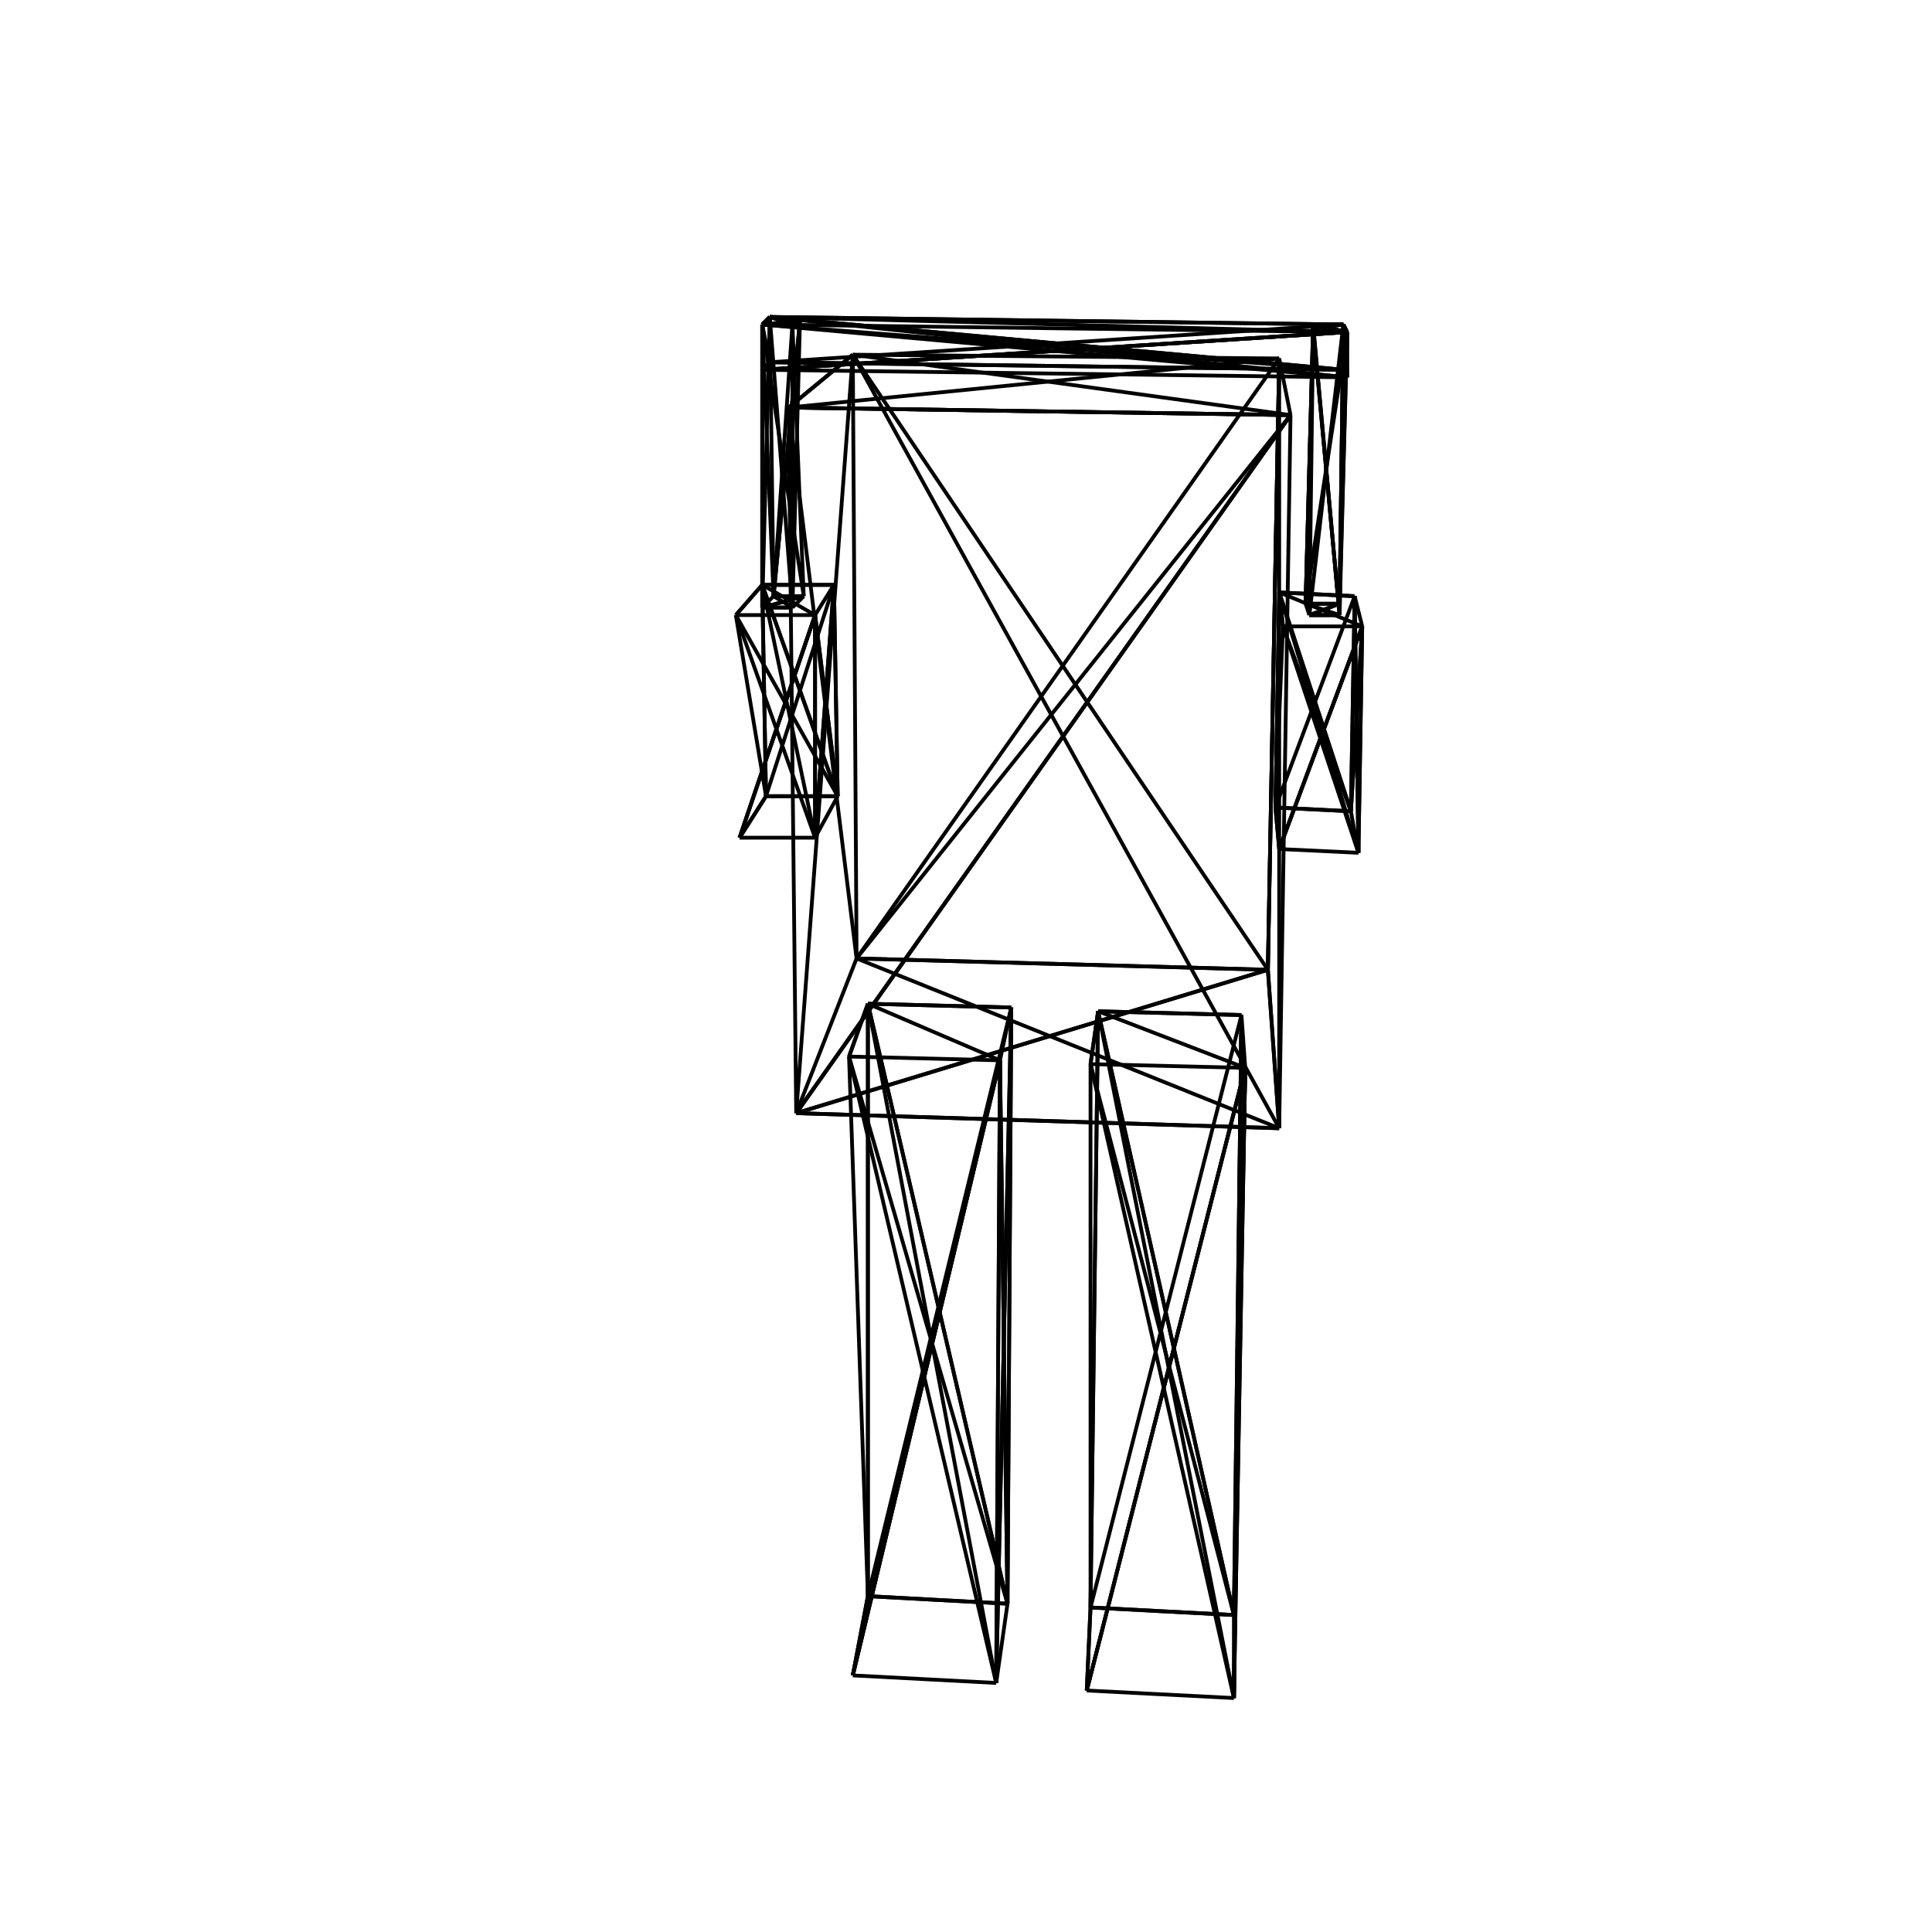
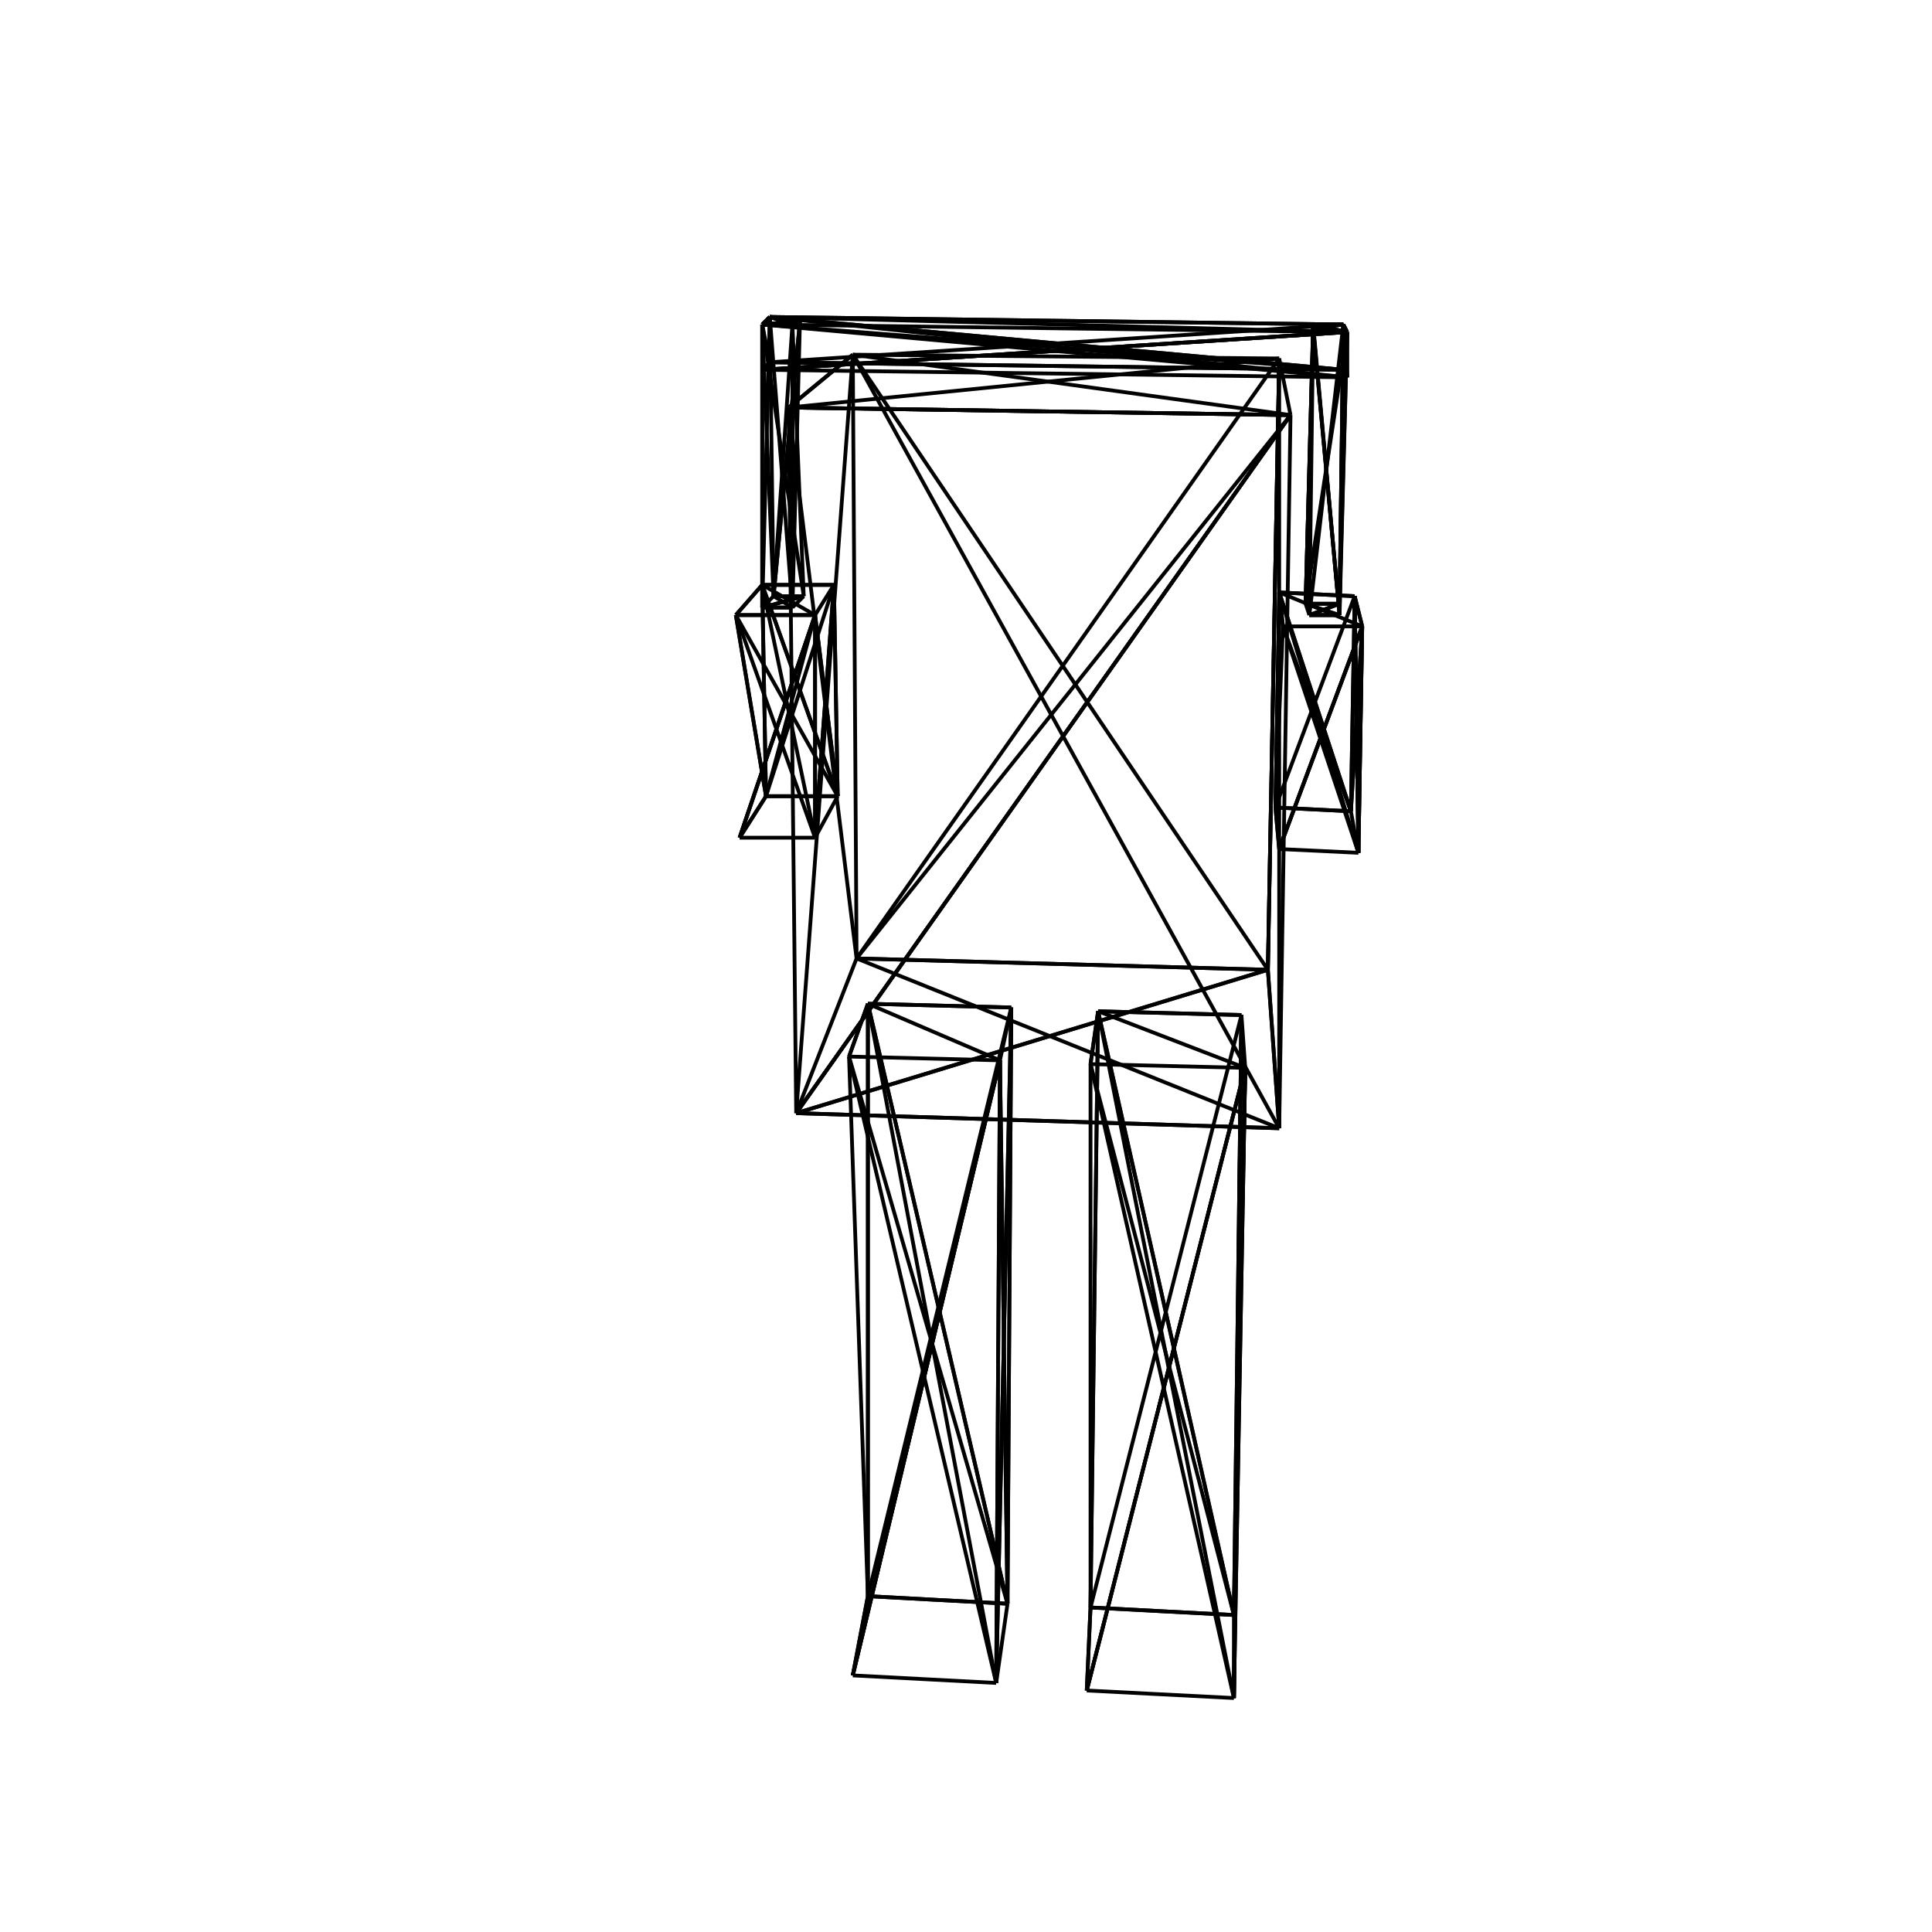
<svg xmlns="http://www.w3.org/2000/svg" version="1.1" width="512" height="512">
  <line x1="227" y1="254" x2="211" y2="295" style="stroke:rgb(0,0,0);stroke-width:1" />
  <line x1="211" y1="295" x2="336" y2="257" style="stroke:rgb(0,0,0);stroke-width:1" />
  <line x1="336" y1="257" x2="227" y2="254" style="stroke:rgb(0,0,0);stroke-width:1" />
  <line x1="227" y1="254" x2="339" y2="95" style="stroke:rgb(0,0,0);stroke-width:1" />
  <line x1="339" y1="95" x2="336" y2="257" style="stroke:rgb(0,0,0);stroke-width:1" />
  <line x1="336" y1="257" x2="227" y2="254" style="stroke:rgb(0,0,0);stroke-width:1" />
  <line x1="211" y1="295" x2="209" y2="108" style="stroke:rgb(0,0,0);stroke-width:1" />
  <line x1="209" y1="108" x2="342" y2="110" style="stroke:rgb(0,0,0);stroke-width:1" />
  <line x1="342" y1="110" x2="211" y2="295" style="stroke:rgb(0,0,0);stroke-width:1" />
  <line x1="339" y1="299" x2="226" y2="94" style="stroke:rgb(0,0,0);stroke-width:1" />
  <line x1="226" y1="94" x2="227" y2="254" style="stroke:rgb(0,0,0);stroke-width:1" />
  <line x1="227" y1="254" x2="339" y2="299" style="stroke:rgb(0,0,0);stroke-width:1" />
  <line x1="342" y1="110" x2="209" y2="108" style="stroke:rgb(0,0,0);stroke-width:1" />
  <line x1="209" y1="108" x2="339" y2="95" style="stroke:rgb(0,0,0);stroke-width:1" />
  <line x1="339" y1="95" x2="342" y2="110" style="stroke:rgb(0,0,0);stroke-width:1" />
  <line x1="342" y1="110" x2="211" y2="295" style="stroke:rgb(0,0,0);stroke-width:1" />
  <line x1="211" y1="295" x2="339" y2="299" style="stroke:rgb(0,0,0);stroke-width:1" />
  <line x1="339" y1="299" x2="342" y2="110" style="stroke:rgb(0,0,0);stroke-width:1" />
  <line x1="209" y1="108" x2="226" y2="94" style="stroke:rgb(0,0,0);stroke-width:1" />
  <line x1="226" y1="94" x2="226" y2="94" style="stroke:rgb(0,0,0);stroke-width:1" />
  <line x1="226" y1="94" x2="209" y2="108" style="stroke:rgb(0,0,0);stroke-width:1" />
  <line x1="339" y1="95" x2="339" y2="299" style="stroke:rgb(0,0,0);stroke-width:1" />
  <line x1="339" y1="299" x2="336" y2="257" style="stroke:rgb(0,0,0);stroke-width:1" />
  <line x1="336" y1="257" x2="339" y2="95" style="stroke:rgb(0,0,0);stroke-width:1" />
  <line x1="342" y1="110" x2="226" y2="94" style="stroke:rgb(0,0,0);stroke-width:1" />
  <line x1="226" y1="94" x2="211" y2="295" style="stroke:rgb(0,0,0);stroke-width:1" />
  <line x1="211" y1="295" x2="342" y2="110" style="stroke:rgb(0,0,0);stroke-width:1" />
  <line x1="342" y1="110" x2="227" y2="254" style="stroke:rgb(0,0,0);stroke-width:1" />
  <line x1="227" y1="254" x2="209" y2="108" style="stroke:rgb(0,0,0);stroke-width:1" />
  <line x1="209" y1="108" x2="342" y2="110" style="stroke:rgb(0,0,0);stroke-width:1" />
  <line x1="211" y1="295" x2="336" y2="257" style="stroke:rgb(0,0,0);stroke-width:1" />
  <line x1="336" y1="257" x2="339" y2="299" style="stroke:rgb(0,0,0);stroke-width:1" />
  <line x1="339" y1="299" x2="211" y2="295" style="stroke:rgb(0,0,0);stroke-width:1" />
  <line x1="339" y1="95" x2="336" y2="257" style="stroke:rgb(0,0,0);stroke-width:1" />
  <line x1="336" y1="257" x2="226" y2="94" style="stroke:rgb(0,0,0);stroke-width:1" />
  <line x1="226" y1="94" x2="339" y2="95" style="stroke:rgb(0,0,0);stroke-width:1" />
  <line x1="230" y1="423" x2="226" y2="444" style="stroke:rgb(0,0,0);stroke-width:1" />
  <line x1="226" y1="444" x2="226" y2="444" style="stroke:rgb(0,0,0);stroke-width:1" />
  <line x1="226" y1="444" x2="230" y2="423" style="stroke:rgb(0,0,0);stroke-width:1" />
  <line x1="225" y1="280" x2="225" y2="280" style="stroke:rgb(0,0,0);stroke-width:1" />
  <line x1="225" y1="280" x2="230" y2="266" style="stroke:rgb(0,0,0);stroke-width:1" />
  <line x1="230" y1="266" x2="225" y2="280" style="stroke:rgb(0,0,0);stroke-width:1" />
  <line x1="230" y1="266" x2="230" y2="423" style="stroke:rgb(0,0,0);stroke-width:1" />
  <line x1="230" y1="423" x2="267" y2="425" style="stroke:rgb(0,0,0);stroke-width:1" />
  <line x1="267" y1="425" x2="230" y2="266" style="stroke:rgb(0,0,0);stroke-width:1" />
  <line x1="230" y1="423" x2="230" y2="266" style="stroke:rgb(0,0,0);stroke-width:1" />
  <line x1="230" y1="266" x2="268" y2="267" style="stroke:rgb(0,0,0);stroke-width:1" />
  <line x1="268" y1="267" x2="230" y2="423" style="stroke:rgb(0,0,0);stroke-width:1" />
  <line x1="268" y1="267" x2="267" y2="425" style="stroke:rgb(0,0,0);stroke-width:1" />
  <line x1="267" y1="425" x2="264" y2="446" style="stroke:rgb(0,0,0);stroke-width:1" />
  <line x1="264" y1="446" x2="268" y2="267" style="stroke:rgb(0,0,0);stroke-width:1" />
  <line x1="267" y1="425" x2="268" y2="267" style="stroke:rgb(0,0,0);stroke-width:1" />
  <line x1="268" y1="267" x2="265" y2="281" style="stroke:rgb(0,0,0);stroke-width:1" />
  <line x1="265" y1="281" x2="267" y2="425" style="stroke:rgb(0,0,0);stroke-width:1" />
  <line x1="265" y1="281" x2="264" y2="446" style="stroke:rgb(0,0,0);stroke-width:1" />
  <line x1="264" y1="446" x2="226" y2="444" style="stroke:rgb(0,0,0);stroke-width:1" />
  <line x1="226" y1="444" x2="265" y2="281" style="stroke:rgb(0,0,0);stroke-width:1" />
  <line x1="264" y1="446" x2="265" y2="281" style="stroke:rgb(0,0,0);stroke-width:1" />
  <line x1="265" y1="281" x2="225" y2="280" style="stroke:rgb(0,0,0);stroke-width:1" />
  <line x1="225" y1="280" x2="264" y2="446" style="stroke:rgb(0,0,0);stroke-width:1" />
  <line x1="230" y1="423" x2="225" y2="280" style="stroke:rgb(0,0,0);stroke-width:1" />
  <line x1="225" y1="280" x2="267" y2="425" style="stroke:rgb(0,0,0);stroke-width:1" />
  <line x1="267" y1="425" x2="230" y2="423" style="stroke:rgb(0,0,0);stroke-width:1" />
  <line x1="230" y1="266" x2="264" y2="446" style="stroke:rgb(0,0,0);stroke-width:1" />
  <line x1="264" y1="446" x2="268" y2="267" style="stroke:rgb(0,0,0);stroke-width:1" />
  <line x1="268" y1="267" x2="230" y2="266" style="stroke:rgb(0,0,0);stroke-width:1" />
  <line x1="226" y1="444" x2="265" y2="281" style="stroke:rgb(0,0,0);stroke-width:1" />
  <line x1="265" y1="281" x2="226" y2="444" style="stroke:rgb(0,0,0);stroke-width:1" />
  <line x1="226" y1="444" x2="226" y2="444" style="stroke:rgb(0,0,0);stroke-width:1" />
  <line x1="267" y1="425" x2="265" y2="281" style="stroke:rgb(0,0,0);stroke-width:1" />
  <line x1="265" y1="281" x2="230" y2="266" style="stroke:rgb(0,0,0);stroke-width:1" />
  <line x1="230" y1="266" x2="267" y2="425" style="stroke:rgb(0,0,0);stroke-width:1" />
  <line x1="289" y1="426" x2="288" y2="448" style="stroke:rgb(0,0,0);stroke-width:1" />
  <line x1="288" y1="448" x2="288" y2="448" style="stroke:rgb(0,0,0);stroke-width:1" />
  <line x1="288" y1="448" x2="289" y2="426" style="stroke:rgb(0,0,0);stroke-width:1" />
  <line x1="289" y1="282" x2="289" y2="282" style="stroke:rgb(0,0,0);stroke-width:1" />
  <line x1="289" y1="282" x2="291" y2="268" style="stroke:rgb(0,0,0);stroke-width:1" />
  <line x1="291" y1="268" x2="289" y2="282" style="stroke:rgb(0,0,0);stroke-width:1" />
  <line x1="291" y1="268" x2="289" y2="426" style="stroke:rgb(0,0,0);stroke-width:1" />
  <line x1="289" y1="426" x2="327" y2="428" style="stroke:rgb(0,0,0);stroke-width:1" />
  <line x1="327" y1="428" x2="291" y2="268" style="stroke:rgb(0,0,0);stroke-width:1" />
  <line x1="289" y1="426" x2="291" y2="268" style="stroke:rgb(0,0,0);stroke-width:1" />
  <line x1="291" y1="268" x2="329" y2="269" style="stroke:rgb(0,0,0);stroke-width:1" />
  <line x1="329" y1="269" x2="289" y2="426" style="stroke:rgb(0,0,0);stroke-width:1" />
  <line x1="329" y1="269" x2="327" y2="428" style="stroke:rgb(0,0,0);stroke-width:1" />
  <line x1="327" y1="428" x2="327" y2="450" style="stroke:rgb(0,0,0);stroke-width:1" />
  <line x1="327" y1="450" x2="329" y2="269" style="stroke:rgb(0,0,0);stroke-width:1" />
  <line x1="327" y1="428" x2="329" y2="269" style="stroke:rgb(0,0,0);stroke-width:1" />
  <line x1="329" y1="269" x2="330" y2="283" style="stroke:rgb(0,0,0);stroke-width:1" />
  <line x1="330" y1="283" x2="327" y2="428" style="stroke:rgb(0,0,0);stroke-width:1" />
  <line x1="330" y1="283" x2="327" y2="450" style="stroke:rgb(0,0,0);stroke-width:1" />
  <line x1="327" y1="450" x2="288" y2="448" style="stroke:rgb(0,0,0);stroke-width:1" />
  <line x1="288" y1="448" x2="330" y2="283" style="stroke:rgb(0,0,0);stroke-width:1" />
  <line x1="327" y1="450" x2="330" y2="283" style="stroke:rgb(0,0,0);stroke-width:1" />
  <line x1="330" y1="283" x2="289" y2="282" style="stroke:rgb(0,0,0);stroke-width:1" />
  <line x1="289" y1="282" x2="327" y2="450" style="stroke:rgb(0,0,0);stroke-width:1" />
  <line x1="289" y1="426" x2="289" y2="282" style="stroke:rgb(0,0,0);stroke-width:1" />
  <line x1="289" y1="282" x2="327" y2="428" style="stroke:rgb(0,0,0);stroke-width:1" />
  <line x1="327" y1="428" x2="289" y2="426" style="stroke:rgb(0,0,0);stroke-width:1" />
  <line x1="291" y1="268" x2="327" y2="450" style="stroke:rgb(0,0,0);stroke-width:1" />
  <line x1="327" y1="450" x2="329" y2="269" style="stroke:rgb(0,0,0);stroke-width:1" />
  <line x1="329" y1="269" x2="291" y2="268" style="stroke:rgb(0,0,0);stroke-width:1" />
  <line x1="288" y1="448" x2="330" y2="283" style="stroke:rgb(0,0,0);stroke-width:1" />
  <line x1="330" y1="283" x2="288" y2="448" style="stroke:rgb(0,0,0);stroke-width:1" />
  <line x1="288" y1="448" x2="288" y2="448" style="stroke:rgb(0,0,0);stroke-width:1" />
  <line x1="327" y1="428" x2="330" y2="283" style="stroke:rgb(0,0,0);stroke-width:1" />
  <line x1="330" y1="283" x2="291" y2="268" style="stroke:rgb(0,0,0);stroke-width:1" />
  <line x1="291" y1="268" x2="327" y2="428" style="stroke:rgb(0,0,0);stroke-width:1" />
  <line x1="204" y1="96" x2="202" y2="98" style="stroke:rgb(0,0,0);stroke-width:1" />
  <line x1="202" y1="98" x2="202" y2="98" style="stroke:rgb(0,0,0);stroke-width:1" />
  <line x1="202" y1="98" x2="204" y2="96" style="stroke:rgb(0,0,0);stroke-width:1" />
  <line x1="202" y1="86" x2="202" y2="86" style="stroke:rgb(0,0,0);stroke-width:1" />
  <line x1="202" y1="86" x2="204" y2="84" style="stroke:rgb(0,0,0);stroke-width:1" />
  <line x1="204" y1="84" x2="202" y2="86" style="stroke:rgb(0,0,0);stroke-width:1" />
  <line x1="204" y1="84" x2="204" y2="96" style="stroke:rgb(0,0,0);stroke-width:1" />
  <line x1="204" y1="96" x2="356" y2="98" style="stroke:rgb(0,0,0);stroke-width:1" />
  <line x1="356" y1="98" x2="204" y2="84" style="stroke:rgb(0,0,0);stroke-width:1" />
  <line x1="204" y1="96" x2="204" y2="84" style="stroke:rgb(0,0,0);stroke-width:1" />
  <line x1="204" y1="84" x2="356" y2="86" style="stroke:rgb(0,0,0);stroke-width:1" />
  <line x1="356" y1="86" x2="204" y2="96" style="stroke:rgb(0,0,0);stroke-width:1" />
  <line x1="356" y1="86" x2="356" y2="98" style="stroke:rgb(0,0,0);stroke-width:1" />
  <line x1="356" y1="98" x2="357" y2="100" style="stroke:rgb(0,0,0);stroke-width:1" />
  <line x1="357" y1="100" x2="356" y2="86" style="stroke:rgb(0,0,0);stroke-width:1" />
  <line x1="356" y1="98" x2="356" y2="86" style="stroke:rgb(0,0,0);stroke-width:1" />
  <line x1="356" y1="86" x2="357" y2="88" style="stroke:rgb(0,0,0);stroke-width:1" />
  <line x1="357" y1="88" x2="356" y2="98" style="stroke:rgb(0,0,0);stroke-width:1" />
  <line x1="357" y1="88" x2="357" y2="100" style="stroke:rgb(0,0,0);stroke-width:1" />
  <line x1="357" y1="100" x2="202" y2="98" style="stroke:rgb(0,0,0);stroke-width:1" />
  <line x1="202" y1="98" x2="357" y2="88" style="stroke:rgb(0,0,0);stroke-width:1" />
  <line x1="357" y1="100" x2="357" y2="88" style="stroke:rgb(0,0,0);stroke-width:1" />
  <line x1="357" y1="88" x2="202" y2="86" style="stroke:rgb(0,0,0);stroke-width:1" />
  <line x1="202" y1="86" x2="357" y2="100" style="stroke:rgb(0,0,0);stroke-width:1" />
  <line x1="204" y1="96" x2="202" y2="86" style="stroke:rgb(0,0,0);stroke-width:1" />
  <line x1="202" y1="86" x2="356" y2="98" style="stroke:rgb(0,0,0);stroke-width:1" />
  <line x1="356" y1="98" x2="204" y2="96" style="stroke:rgb(0,0,0);stroke-width:1" />
  <line x1="204" y1="84" x2="357" y2="100" style="stroke:rgb(0,0,0);stroke-width:1" />
  <line x1="357" y1="100" x2="356" y2="86" style="stroke:rgb(0,0,0);stroke-width:1" />
  <line x1="356" y1="86" x2="204" y2="84" style="stroke:rgb(0,0,0);stroke-width:1" />
  <line x1="202" y1="98" x2="357" y2="88" style="stroke:rgb(0,0,0);stroke-width:1" />
  <line x1="357" y1="88" x2="202" y2="98" style="stroke:rgb(0,0,0);stroke-width:1" />
  <line x1="202" y1="98" x2="202" y2="98" style="stroke:rgb(0,0,0);stroke-width:1" />
  <line x1="356" y1="98" x2="357" y2="88" style="stroke:rgb(0,0,0);stroke-width:1" />
  <line x1="357" y1="88" x2="204" y2="84" style="stroke:rgb(0,0,0);stroke-width:1" />
  <line x1="204" y1="84" x2="356" y2="98" style="stroke:rgb(0,0,0);stroke-width:1" />
  <line x1="338" y1="214" x2="339" y2="225" style="stroke:rgb(0,0,0);stroke-width:1" />
  <line x1="339" y1="225" x2="339" y2="225" style="stroke:rgb(0,0,0);stroke-width:1" />
  <line x1="339" y1="225" x2="338" y2="214" style="stroke:rgb(0,0,0);stroke-width:1" />
  <line x1="340" y1="166" x2="340" y2="166" style="stroke:rgb(0,0,0);stroke-width:1" />
  <line x1="340" y1="166" x2="339" y2="157" style="stroke:rgb(0,0,0);stroke-width:1" />
  <line x1="339" y1="157" x2="340" y2="166" style="stroke:rgb(0,0,0);stroke-width:1" />
  <line x1="339" y1="157" x2="338" y2="214" style="stroke:rgb(0,0,0);stroke-width:1" />
  <line x1="338" y1="214" x2="358" y2="215" style="stroke:rgb(0,0,0);stroke-width:1" />
  <line x1="358" y1="215" x2="339" y2="157" style="stroke:rgb(0,0,0);stroke-width:1" />
  <line x1="338" y1="214" x2="339" y2="157" style="stroke:rgb(0,0,0);stroke-width:1" />
  <line x1="339" y1="157" x2="359" y2="158" style="stroke:rgb(0,0,0);stroke-width:1" />
  <line x1="359" y1="158" x2="338" y2="214" style="stroke:rgb(0,0,0);stroke-width:1" />
  <line x1="359" y1="158" x2="358" y2="215" style="stroke:rgb(0,0,0);stroke-width:1" />
  <line x1="358" y1="215" x2="360" y2="226" style="stroke:rgb(0,0,0);stroke-width:1" />
  <line x1="360" y1="226" x2="359" y2="158" style="stroke:rgb(0,0,0);stroke-width:1" />
  <line x1="358" y1="215" x2="359" y2="158" style="stroke:rgb(0,0,0);stroke-width:1" />
  <line x1="359" y1="158" x2="361" y2="166" style="stroke:rgb(0,0,0);stroke-width:1" />
  <line x1="361" y1="166" x2="358" y2="215" style="stroke:rgb(0,0,0);stroke-width:1" />
  <line x1="361" y1="166" x2="360" y2="226" style="stroke:rgb(0,0,0);stroke-width:1" />
  <line x1="360" y1="226" x2="339" y2="225" style="stroke:rgb(0,0,0);stroke-width:1" />
  <line x1="339" y1="225" x2="361" y2="166" style="stroke:rgb(0,0,0);stroke-width:1" />
  <line x1="360" y1="226" x2="361" y2="166" style="stroke:rgb(0,0,0);stroke-width:1" />
  <line x1="361" y1="166" x2="340" y2="166" style="stroke:rgb(0,0,0);stroke-width:1" />
  <line x1="340" y1="166" x2="360" y2="226" style="stroke:rgb(0,0,0);stroke-width:1" />
  <line x1="338" y1="214" x2="340" y2="166" style="stroke:rgb(0,0,0);stroke-width:1" />
  <line x1="340" y1="166" x2="358" y2="215" style="stroke:rgb(0,0,0);stroke-width:1" />
  <line x1="358" y1="215" x2="338" y2="214" style="stroke:rgb(0,0,0);stroke-width:1" />
  <line x1="339" y1="157" x2="360" y2="226" style="stroke:rgb(0,0,0);stroke-width:1" />
  <line x1="360" y1="226" x2="359" y2="158" style="stroke:rgb(0,0,0);stroke-width:1" />
  <line x1="359" y1="158" x2="339" y2="157" style="stroke:rgb(0,0,0);stroke-width:1" />
  <line x1="339" y1="225" x2="361" y2="166" style="stroke:rgb(0,0,0);stroke-width:1" />
  <line x1="361" y1="166" x2="339" y2="225" style="stroke:rgb(0,0,0);stroke-width:1" />
  <line x1="339" y1="225" x2="339" y2="225" style="stroke:rgb(0,0,0);stroke-width:1" />
  <line x1="358" y1="215" x2="361" y2="166" style="stroke:rgb(0,0,0);stroke-width:1" />
  <line x1="361" y1="166" x2="339" y2="157" style="stroke:rgb(0,0,0);stroke-width:1" />
  <line x1="339" y1="157" x2="358" y2="215" style="stroke:rgb(0,0,0);stroke-width:1" />
+   <line x1="360" y1="226" x2="361" y2="166" style="stroke:rgb(0,0,0);stroke-width:1" />
+   <line x1="361" y1="166" x2="359" y2="158" style="stroke:rgb(0,0,0);stroke-width:1" />
+   <line x1="359" y1="158" x2="360" y2="226" style="stroke:rgb(0,0,0);stroke-width:1" />
  <line x1="356" y1="86" x2="357" y2="88" style="stroke:rgb(0,0,0);stroke-width:1" />
  <line x1="357" y1="88" x2="355" y2="160" style="stroke:rgb(0,0,0);stroke-width:1" />
  <line x1="355" y1="160" x2="356" y2="86" style="stroke:rgb(0,0,0);stroke-width:1" />
  <line x1="356" y1="86" x2="348" y2="86" style="stroke:rgb(0,0,0);stroke-width:1" />
  <line x1="348" y1="86" x2="348" y2="87" style="stroke:rgb(0,0,0);stroke-width:1" />
  <line x1="348" y1="87" x2="356" y2="86" style="stroke:rgb(0,0,0);stroke-width:1" />
  <line x1="346" y1="160" x2="348" y2="86" style="stroke:rgb(0,0,0);stroke-width:1" />
  <line x1="348" y1="86" x2="348" y2="87" style="stroke:rgb(0,0,0);stroke-width:1" />
  <line x1="348" y1="87" x2="346" y2="160" style="stroke:rgb(0,0,0);stroke-width:1" />
  <line x1="357" y1="88" x2="348" y2="86" style="stroke:rgb(0,0,0);stroke-width:1" />
  <line x1="348" y1="86" x2="356" y2="86" style="stroke:rgb(0,0,0);stroke-width:1" />
  <line x1="356" y1="86" x2="357" y2="88" style="stroke:rgb(0,0,0);stroke-width:1" />
  <line x1="357" y1="88" x2="355" y2="163" style="stroke:rgb(0,0,0);stroke-width:1" />
  <line x1="355" y1="163" x2="348" y2="87" style="stroke:rgb(0,0,0);stroke-width:1" />
  <line x1="348" y1="87" x2="357" y2="88" style="stroke:rgb(0,0,0);stroke-width:1" />
  <line x1="347" y1="163" x2="355" y2="160" style="stroke:rgb(0,0,0);stroke-width:1" />
  <line x1="355" y1="160" x2="346" y2="160" style="stroke:rgb(0,0,0);stroke-width:1" />
  <line x1="346" y1="160" x2="347" y2="163" style="stroke:rgb(0,0,0);stroke-width:1" />
  <line x1="355" y1="163" x2="347" y2="163" style="stroke:rgb(0,0,0);stroke-width:1" />
  <line x1="347" y1="163" x2="347" y2="163" style="stroke:rgb(0,0,0);stroke-width:1" />
  <line x1="347" y1="163" x2="355" y2="163" style="stroke:rgb(0,0,0);stroke-width:1" />
  <line x1="346" y1="160" x2="355" y2="160" style="stroke:rgb(0,0,0);stroke-width:1" />
  <line x1="355" y1="160" x2="355" y2="163" style="stroke:rgb(0,0,0);stroke-width:1" />
  <line x1="355" y1="163" x2="346" y2="160" style="stroke:rgb(0,0,0);stroke-width:1" />
  <line x1="348" y1="86" x2="357" y2="88" style="stroke:rgb(0,0,0);stroke-width:1" />
  <line x1="357" y1="88" x2="346" y2="160" style="stroke:rgb(0,0,0);stroke-width:1" />
  <line x1="346" y1="160" x2="348" y2="86" style="stroke:rgb(0,0,0);stroke-width:1" />
  <line x1="356" y1="86" x2="348" y2="87" style="stroke:rgb(0,0,0);stroke-width:1" />
  <line x1="348" y1="87" x2="355" y2="163" style="stroke:rgb(0,0,0);stroke-width:1" />
  <line x1="355" y1="163" x2="356" y2="86" style="stroke:rgb(0,0,0);stroke-width:1" />
  <line x1="348" y1="86" x2="347" y2="163" style="stroke:rgb(0,0,0);stroke-width:1" />
  <line x1="347" y1="163" x2="355" y2="163" style="stroke:rgb(0,0,0);stroke-width:1" />
  <line x1="355" y1="163" x2="348" y2="86" style="stroke:rgb(0,0,0);stroke-width:1" />
  <line x1="356" y1="86" x2="355" y2="160" style="stroke:rgb(0,0,0);stroke-width:1" />
  <line x1="355" y1="160" x2="347" y2="163" style="stroke:rgb(0,0,0);stroke-width:1" />
  <line x1="347" y1="163" x2="356" y2="86" style="stroke:rgb(0,0,0);stroke-width:1" />
  <line x1="203" y1="211" x2="196" y2="222" style="stroke:rgb(0,0,0);stroke-width:1" />
  <line x1="196" y1="222" x2="196" y2="222" style="stroke:rgb(0,0,0);stroke-width:1" />
  <line x1="196" y1="222" x2="203" y2="211" style="stroke:rgb(0,0,0);stroke-width:1" />
  <line x1="195" y1="163" x2="195" y2="163" style="stroke:rgb(0,0,0);stroke-width:1" />
  <line x1="195" y1="163" x2="202" y2="155" style="stroke:rgb(0,0,0);stroke-width:1" />
  <line x1="202" y1="155" x2="195" y2="163" style="stroke:rgb(0,0,0);stroke-width:1" />
  <line x1="202" y1="155" x2="203" y2="211" style="stroke:rgb(0,0,0);stroke-width:1" />
  <line x1="203" y1="211" x2="222" y2="211" style="stroke:rgb(0,0,0);stroke-width:1" />
  <line x1="222" y1="211" x2="202" y2="155" style="stroke:rgb(0,0,0);stroke-width:1" />
  <line x1="203" y1="211" x2="202" y2="155" style="stroke:rgb(0,0,0);stroke-width:1" />
  <line x1="202" y1="155" x2="221" y2="155" style="stroke:rgb(0,0,0);stroke-width:1" />
  <line x1="221" y1="155" x2="203" y2="211" style="stroke:rgb(0,0,0);stroke-width:1" />
  <line x1="221" y1="155" x2="222" y2="211" style="stroke:rgb(0,0,0);stroke-width:1" />
  <line x1="222" y1="211" x2="216" y2="222" style="stroke:rgb(0,0,0);stroke-width:1" />
  <line x1="216" y1="222" x2="221" y2="155" style="stroke:rgb(0,0,0);stroke-width:1" />
  <line x1="222" y1="211" x2="221" y2="155" style="stroke:rgb(0,0,0);stroke-width:1" />
  <line x1="221" y1="155" x2="216" y2="163" style="stroke:rgb(0,0,0);stroke-width:1" />
  <line x1="216" y1="163" x2="222" y2="211" style="stroke:rgb(0,0,0);stroke-width:1" />
  <line x1="216" y1="163" x2="216" y2="222" style="stroke:rgb(0,0,0);stroke-width:1" />
  <line x1="216" y1="222" x2="196" y2="222" style="stroke:rgb(0,0,0);stroke-width:1" />
  <line x1="196" y1="222" x2="216" y2="163" style="stroke:rgb(0,0,0);stroke-width:1" />
  <line x1="216" y1="222" x2="216" y2="163" style="stroke:rgb(0,0,0);stroke-width:1" />
  <line x1="216" y1="163" x2="195" y2="163" style="stroke:rgb(0,0,0);stroke-width:1" />
  <line x1="195" y1="163" x2="216" y2="222" style="stroke:rgb(0,0,0);stroke-width:1" />
  <line x1="203" y1="211" x2="195" y2="163" style="stroke:rgb(0,0,0);stroke-width:1" />
  <line x1="195" y1="163" x2="222" y2="211" style="stroke:rgb(0,0,0);stroke-width:1" />
  <line x1="222" y1="211" x2="203" y2="211" style="stroke:rgb(0,0,0);stroke-width:1" />
  <line x1="202" y1="155" x2="216" y2="222" style="stroke:rgb(0,0,0);stroke-width:1" />
  <line x1="216" y1="222" x2="221" y2="155" style="stroke:rgb(0,0,0);stroke-width:1" />
  <line x1="221" y1="155" x2="202" y2="155" style="stroke:rgb(0,0,0);stroke-width:1" />
  <line x1="196" y1="222" x2="216" y2="163" style="stroke:rgb(0,0,0);stroke-width:1" />
  <line x1="216" y1="163" x2="196" y2="222" style="stroke:rgb(0,0,0);stroke-width:1" />
  <line x1="196" y1="222" x2="196" y2="222" style="stroke:rgb(0,0,0);stroke-width:1" />
  <line x1="222" y1="211" x2="216" y2="163" style="stroke:rgb(0,0,0);stroke-width:1" />
  <line x1="216" y1="163" x2="202" y2="155" style="stroke:rgb(0,0,0);stroke-width:1" />
  <line x1="202" y1="155" x2="222" y2="211" style="stroke:rgb(0,0,0);stroke-width:1" />
+   <line x1="195" y1="163" x2="203" y2="211" style="stroke:rgb(0,0,0);stroke-width:1" />
+   <line x1="203" y1="211" x2="216" y2="163" style="stroke:rgb(0,0,0);stroke-width:1" />
+   <line x1="216" y1="163" x2="195" y2="163" style="stroke:rgb(0,0,0);stroke-width:1" />
  <line x1="202" y1="86" x2="204" y2="84" style="stroke:rgb(0,0,0);stroke-width:1" />
  <line x1="204" y1="84" x2="202" y2="161" style="stroke:rgb(0,0,0);stroke-width:1" />
  <line x1="202" y1="161" x2="202" y2="86" style="stroke:rgb(0,0,0);stroke-width:1" />
  <line x1="202" y1="86" x2="210" y2="86" style="stroke:rgb(0,0,0);stroke-width:1" />
  <line x1="210" y1="86" x2="212" y2="85" style="stroke:rgb(0,0,0);stroke-width:1" />
  <line x1="212" y1="85" x2="202" y2="86" style="stroke:rgb(0,0,0);stroke-width:1" />
  <line x1="210" y1="161" x2="210" y2="86" style="stroke:rgb(0,0,0);stroke-width:1" />
  <line x1="210" y1="86" x2="212" y2="85" style="stroke:rgb(0,0,0);stroke-width:1" />
  <line x1="212" y1="85" x2="210" y2="161" style="stroke:rgb(0,0,0);stroke-width:1" />
  <line x1="204" y1="84" x2="210" y2="86" style="stroke:rgb(0,0,0);stroke-width:1" />
  <line x1="210" y1="86" x2="202" y2="86" style="stroke:rgb(0,0,0);stroke-width:1" />
  <line x1="202" y1="86" x2="204" y2="84" style="stroke:rgb(0,0,0);stroke-width:1" />
  <line x1="204" y1="84" x2="205" y2="158" style="stroke:rgb(0,0,0);stroke-width:1" />
  <line x1="205" y1="158" x2="212" y2="85" style="stroke:rgb(0,0,0);stroke-width:1" />
  <line x1="212" y1="85" x2="204" y2="84" style="stroke:rgb(0,0,0);stroke-width:1" />
  <line x1="213" y1="158" x2="202" y2="161" style="stroke:rgb(0,0,0);stroke-width:1" />
  <line x1="202" y1="161" x2="210" y2="161" style="stroke:rgb(0,0,0);stroke-width:1" />
  <line x1="210" y1="161" x2="213" y2="158" style="stroke:rgb(0,0,0);stroke-width:1" />
  <line x1="205" y1="158" x2="213" y2="158" style="stroke:rgb(0,0,0);stroke-width:1" />
  <line x1="213" y1="158" x2="213" y2="158" style="stroke:rgb(0,0,0);stroke-width:1" />
  <line x1="213" y1="158" x2="205" y2="158" style="stroke:rgb(0,0,0);stroke-width:1" />
  <line x1="210" y1="161" x2="202" y2="161" style="stroke:rgb(0,0,0);stroke-width:1" />
  <line x1="202" y1="161" x2="205" y2="158" style="stroke:rgb(0,0,0);stroke-width:1" />
  <line x1="205" y1="158" x2="210" y2="161" style="stroke:rgb(0,0,0);stroke-width:1" />
  <line x1="210" y1="86" x2="204" y2="84" style="stroke:rgb(0,0,0);stroke-width:1" />
  <line x1="204" y1="84" x2="210" y2="161" style="stroke:rgb(0,0,0);stroke-width:1" />
  <line x1="210" y1="161" x2="210" y2="86" style="stroke:rgb(0,0,0);stroke-width:1" />
  <line x1="202" y1="86" x2="212" y2="85" style="stroke:rgb(0,0,0);stroke-width:1" />
  <line x1="212" y1="85" x2="205" y2="158" style="stroke:rgb(0,0,0);stroke-width:1" />
  <line x1="205" y1="158" x2="202" y2="86" style="stroke:rgb(0,0,0);stroke-width:1" />
  <line x1="210" y1="86" x2="213" y2="158" style="stroke:rgb(0,0,0);stroke-width:1" />
  <line x1="213" y1="158" x2="205" y2="158" style="stroke:rgb(0,0,0);stroke-width:1" />
  <line x1="205" y1="158" x2="210" y2="86" style="stroke:rgb(0,0,0);stroke-width:1" />
  <line x1="202" y1="86" x2="202" y2="161" style="stroke:rgb(0,0,0);stroke-width:1" />
  <line x1="202" y1="161" x2="213" y2="158" style="stroke:rgb(0,0,0);stroke-width:1" />
  <line x1="213" y1="158" x2="202" y2="86" style="stroke:rgb(0,0,0);stroke-width:1" />
</svg>
